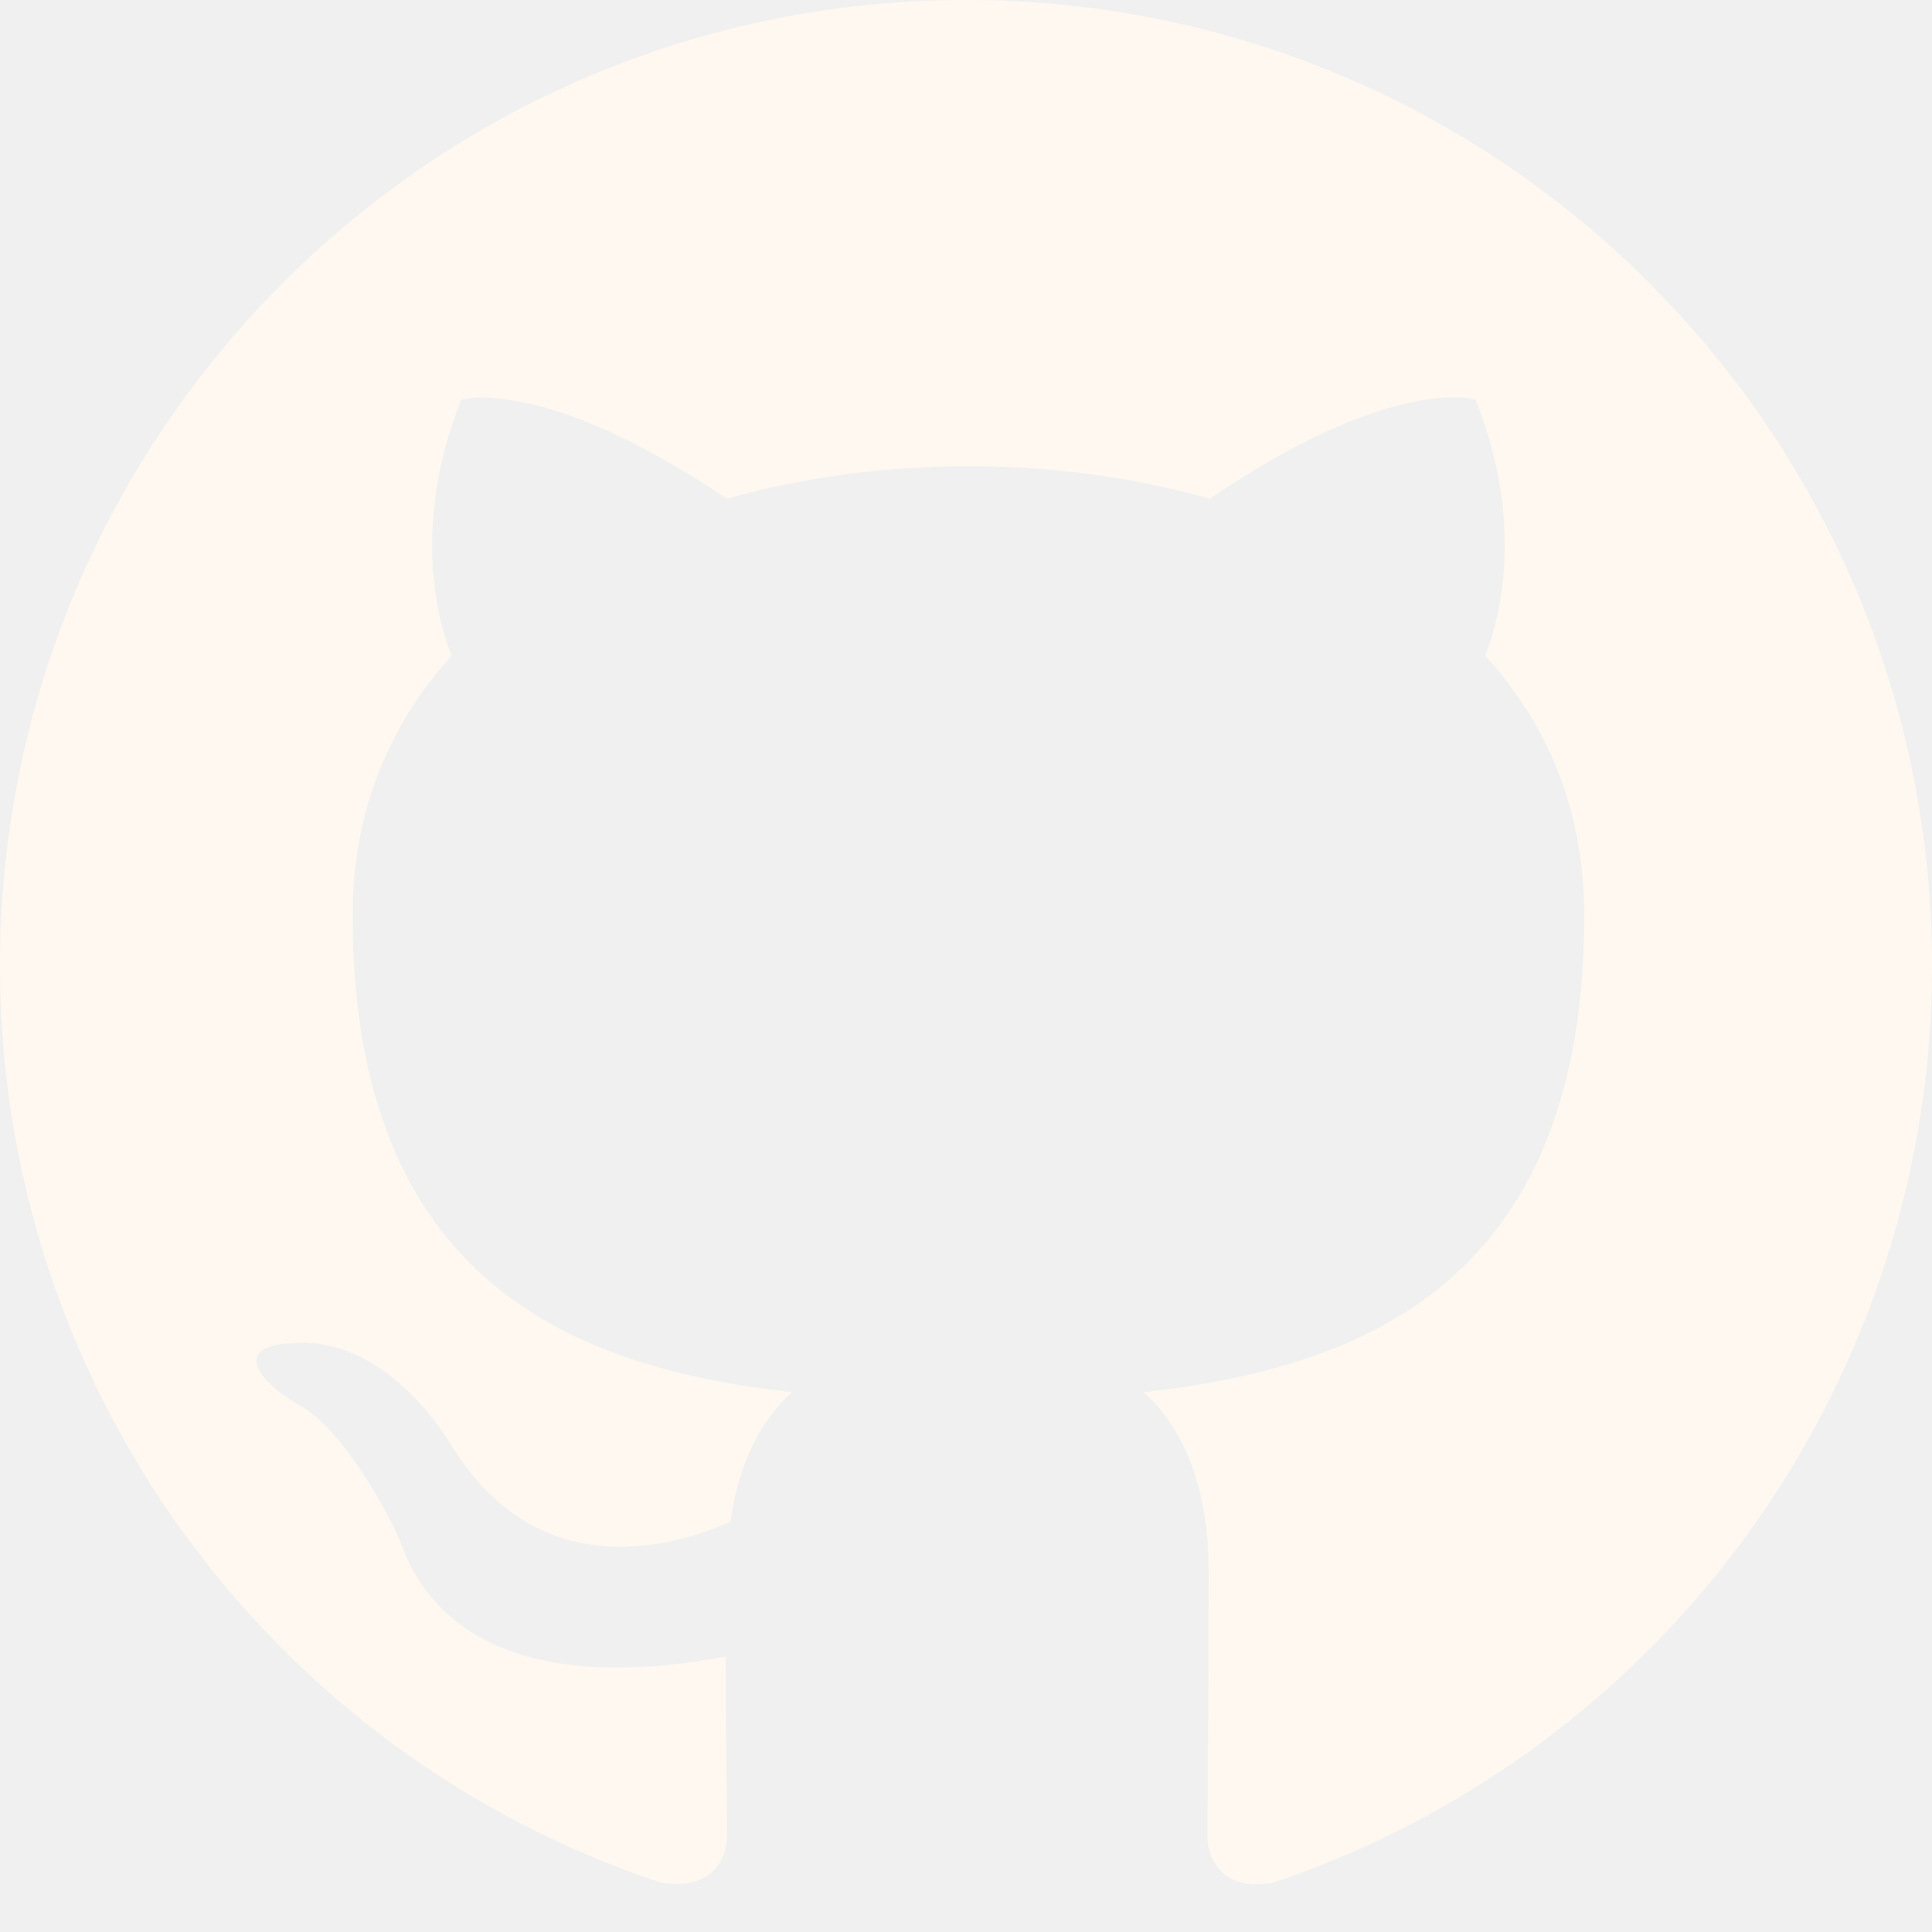
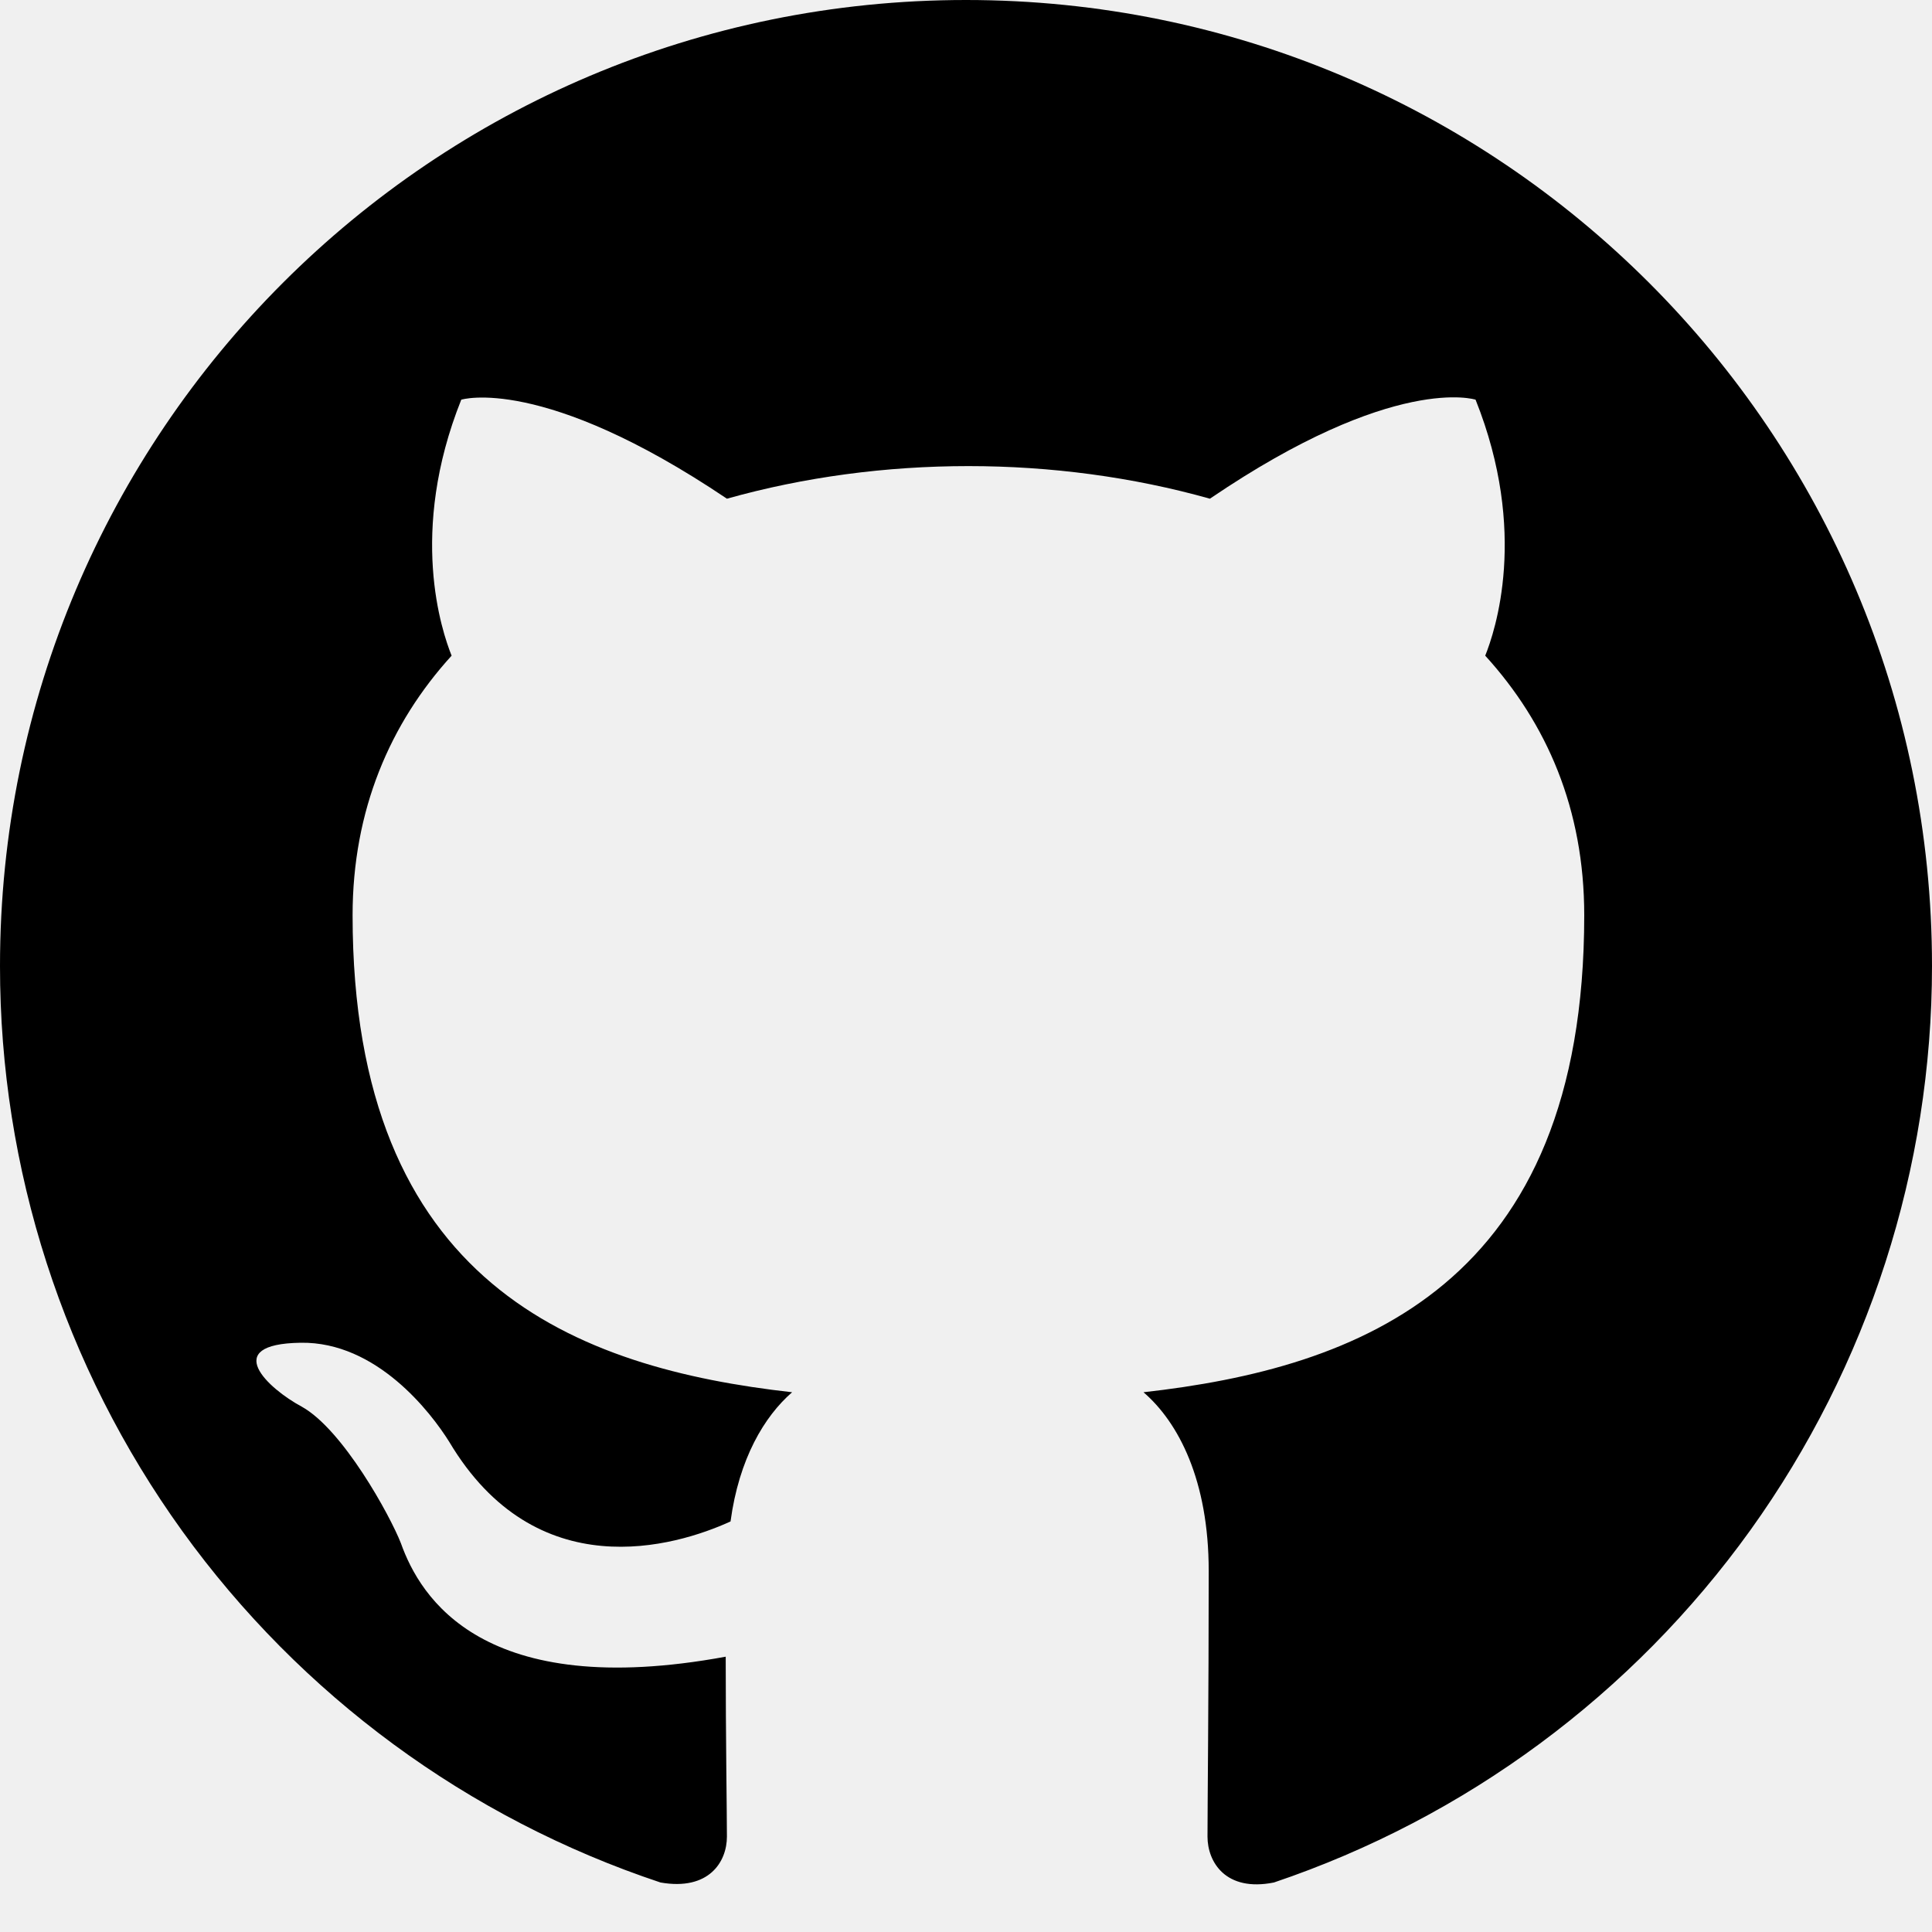
<svg xmlns="http://www.w3.org/2000/svg" width="16" height="16" viewBox="0 0 16 16" fill="none">
  <g clip-path="url(#clip0_59_328)">
-     <path d="M8 0C12.42 0 16 3.58 16 8C16 9.676 15.473 11.31 14.496 12.672C13.518 14.033 12.138 15.054 10.55 15.59C10.15 15.67 10 15.42 10 15.21C10 14.94 10.01 14.08 10.01 13.01C10.01 12.26 9.76 11.78 9.47 11.53C11.25 11.33 13.12 10.65 13.12 7.58C13.12 6.7 12.81 5.99 12.3 5.43C12.38 5.23 12.66 4.41 12.22 3.31C12.22 3.31 11.55 3.09 10.02 4.13C9.38 3.95 8.7 3.86 8.02 3.86C7.34 3.86 6.66 3.95 6.02 4.13C4.49 3.1 3.82 3.31 3.82 3.31C3.38 4.41 3.66 5.23 3.74 5.43C3.23 5.99 2.92 6.71 2.92 7.58C2.92 10.64 4.78 11.33 6.56 11.53C6.33 11.73 6.12 12.08 6.05 12.6C5.59 12.81 4.44 13.15 3.72 11.94C3.57 11.7 3.12 11.11 2.49 11.12C1.82 11.13 2.22 11.5 2.5 11.65C2.84 11.84 3.23 12.55 3.32 12.78C3.48 13.23 4 14.09 6.01 13.72C6.01 14.39 6.02 15.02 6.02 15.21C6.02 15.42 5.87 15.66 5.47 15.59C3.877 15.06 2.491 14.041 1.509 12.679C0.527 11.316 -0.001 9.679 1.10231e-06 8C1.10231e-06 3.58 3.58 0 8 0Z" fill="#FFF8F0" />
+     <path d="M8 0C12.42 0 16 3.58 16 8C16 9.676 15.473 11.31 14.496 12.672C13.518 14.033 12.138 15.054 10.55 15.59C10.15 15.67 10 15.42 10 15.21C10 14.94 10.01 14.08 10.01 13.01C10.01 12.26 9.76 11.78 9.47 11.53C11.25 11.33 13.12 10.65 13.12 7.58C13.12 6.7 12.81 5.99 12.3 5.43C12.38 5.23 12.66 4.41 12.22 3.31C12.22 3.31 11.55 3.09 10.02 4.13C9.38 3.95 8.7 3.86 8.02 3.86C7.34 3.86 6.66 3.95 6.02 4.13C4.49 3.1 3.82 3.31 3.82 3.31C3.38 4.41 3.66 5.23 3.74 5.43C3.23 5.99 2.92 6.71 2.92 7.58C2.92 10.64 4.78 11.33 6.56 11.53C6.33 11.73 6.12 12.08 6.05 12.6C5.59 12.81 4.44 13.15 3.72 11.94C3.57 11.7 3.12 11.11 2.49 11.12C1.82 11.13 2.22 11.5 2.5 11.65C2.84 11.84 3.23 12.55 3.32 12.78C3.48 13.23 4 14.09 6.01 13.72C6.01 14.39 6.02 15.02 6.02 15.21C6.02 15.42 5.87 15.66 5.47 15.59C3.877 15.06 2.491 14.041 1.509 12.679C0.527 11.316 -0.001 9.679 1.10231e-06 8C1.10231e-06 3.58 3.58 0 8 0Z" fill="currentColor" />
  </g>
  <defs>
    <clipPath id="clip0_59_328">
      <rect width="16" height="16" fill="white" />
    </clipPath>
  </defs>
</svg>
